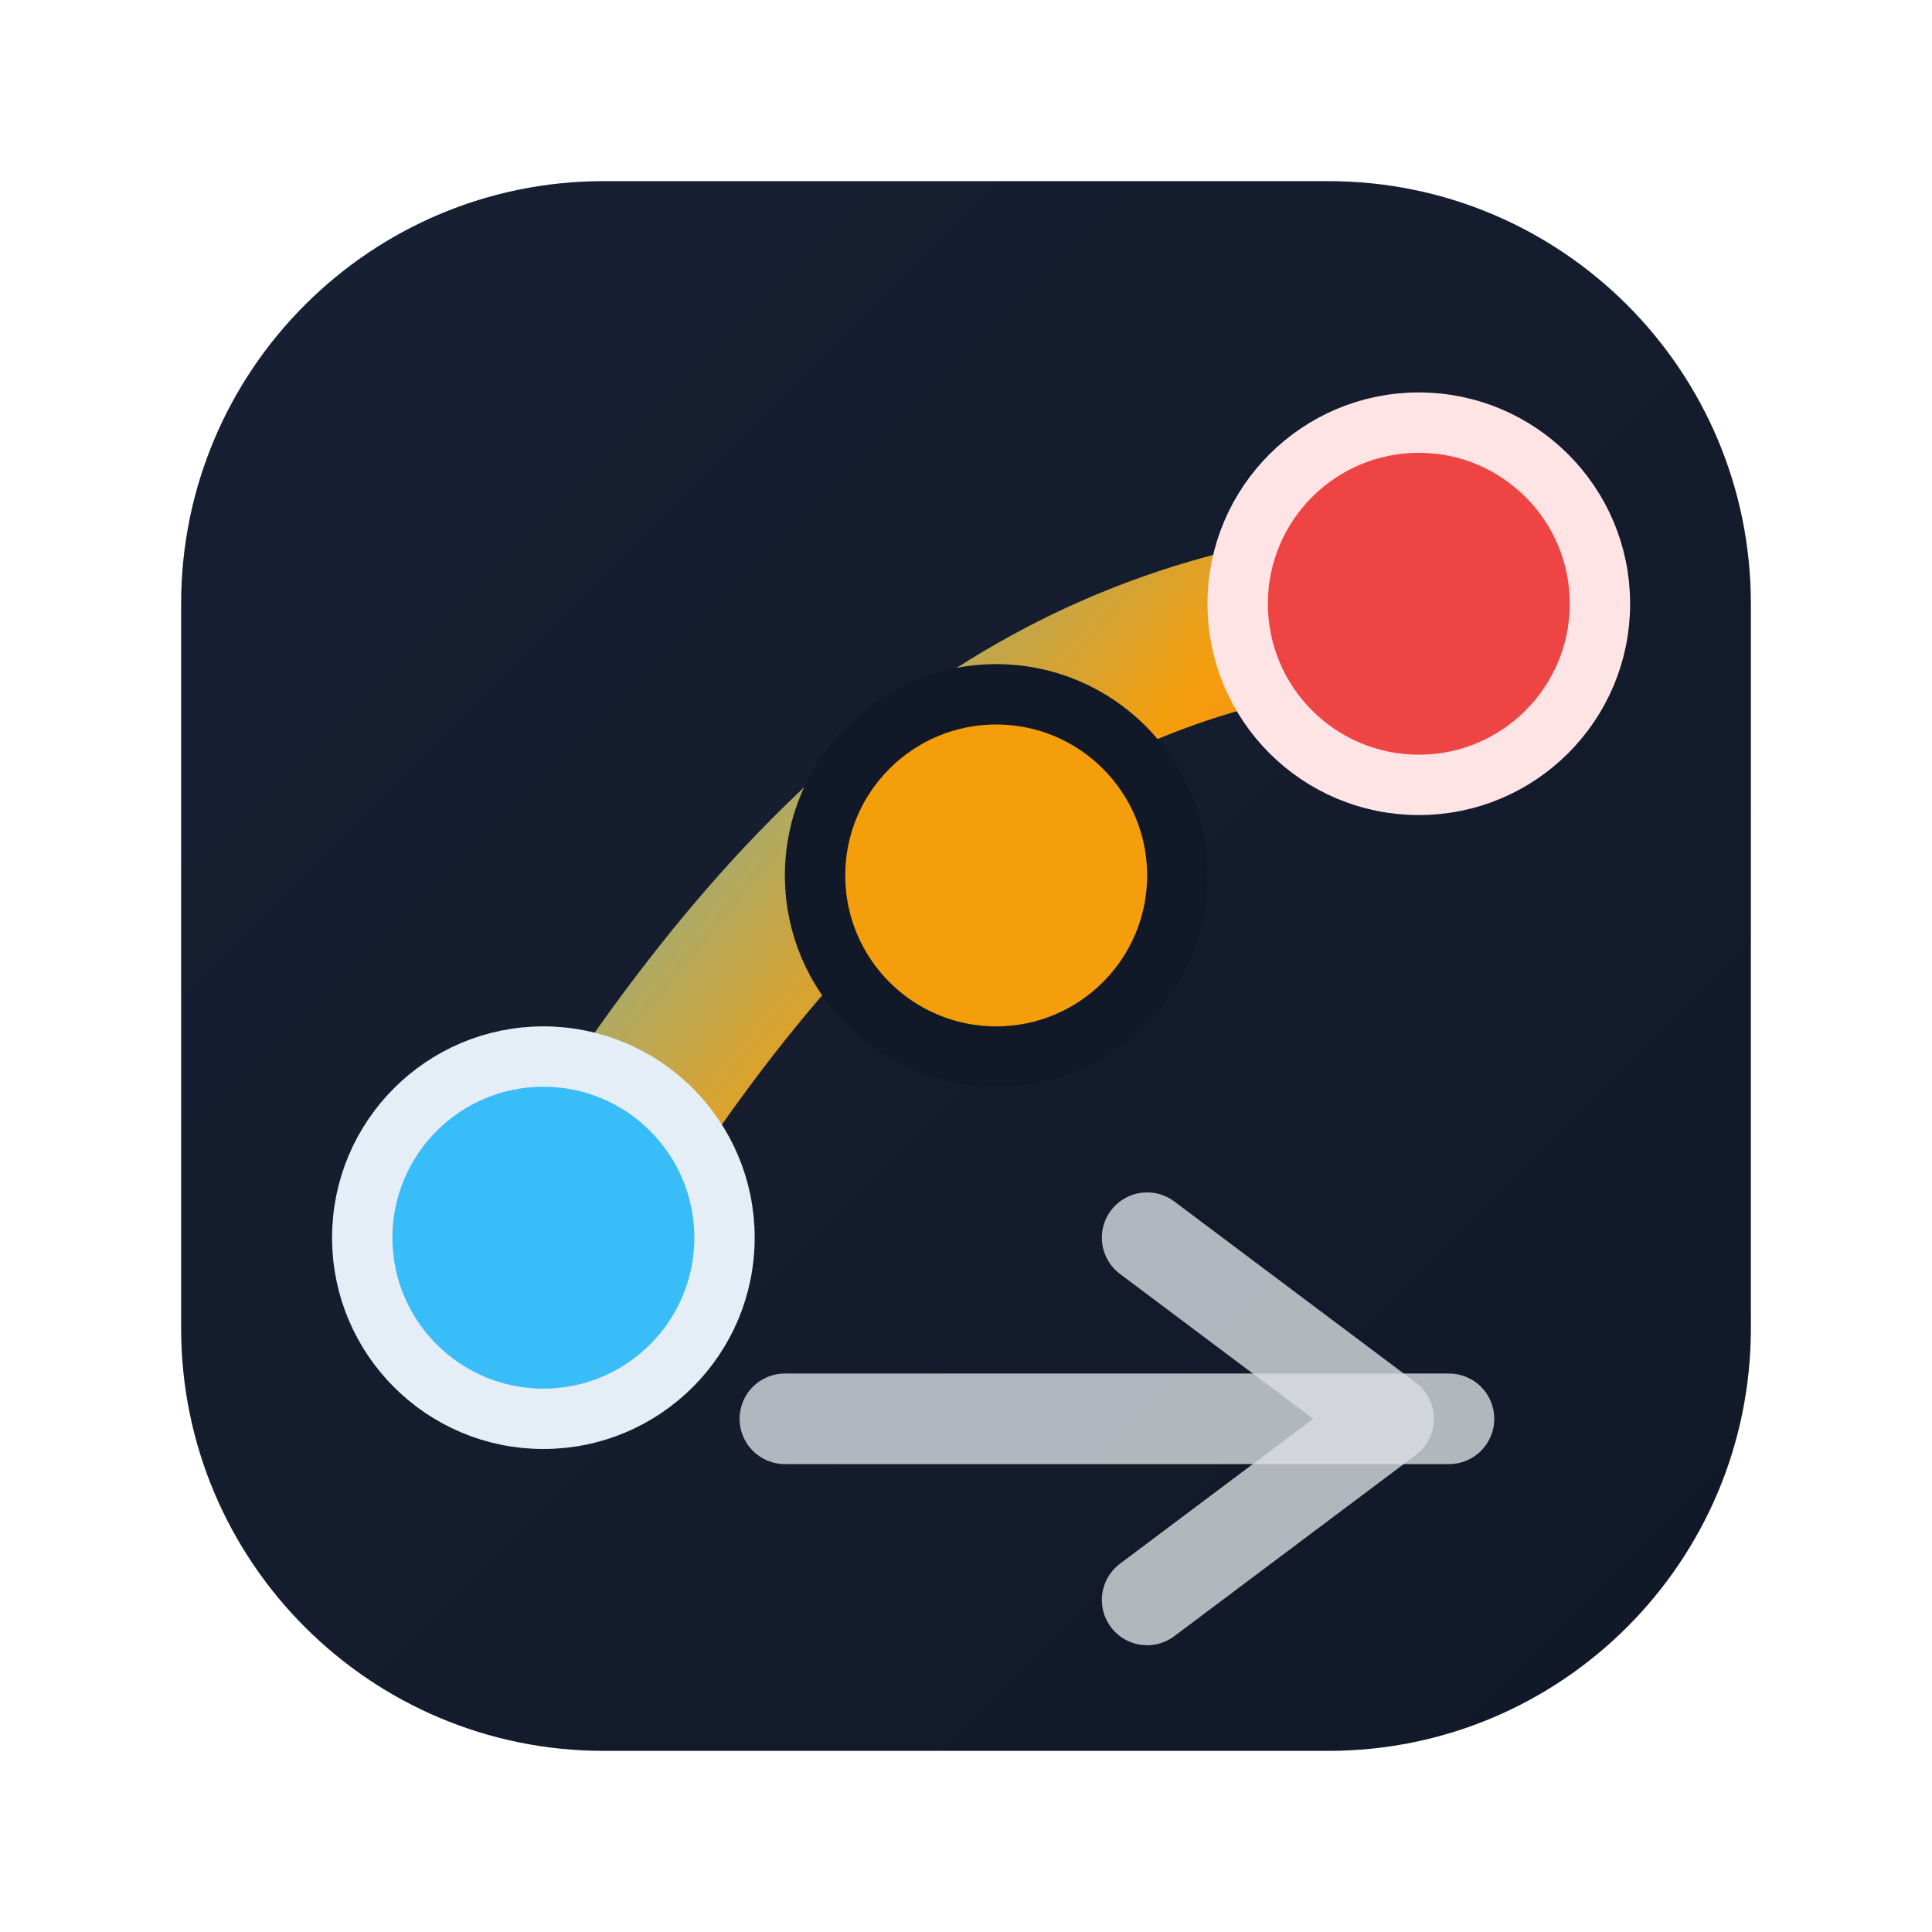
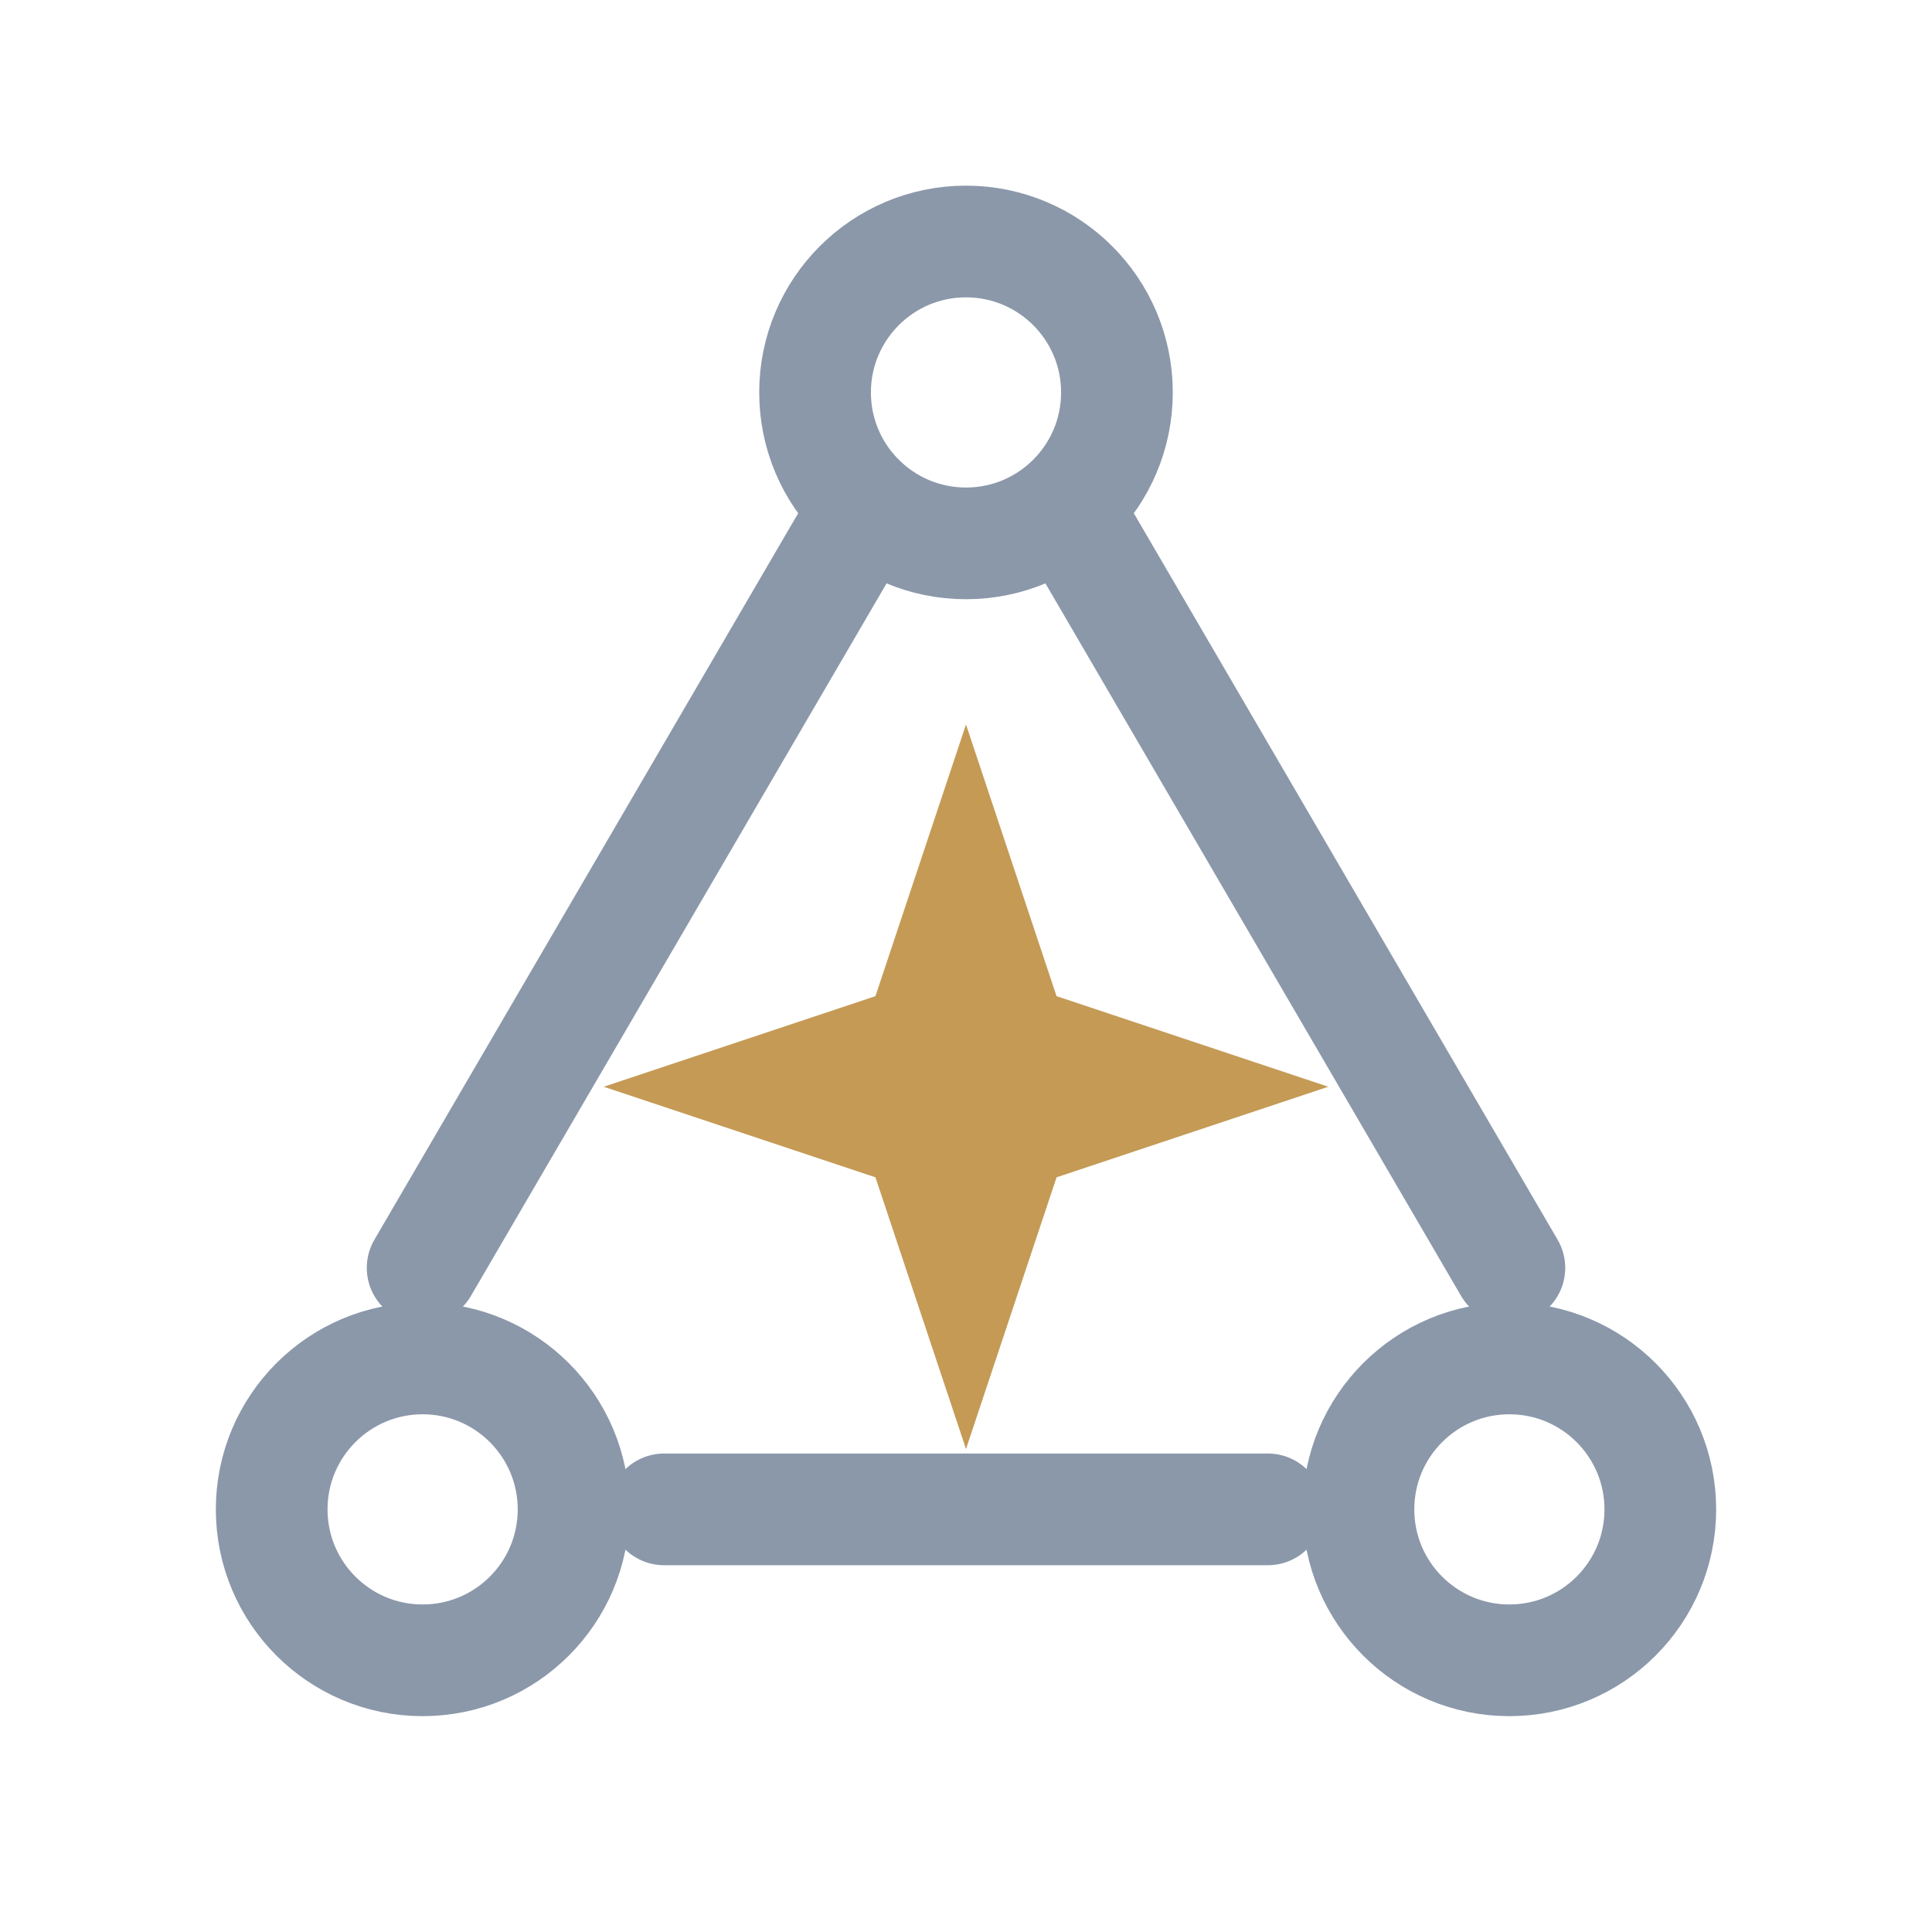
- <svg xmlns="http://www.w3.org/2000/svg" viewBox="0 0 64 64" role="img" aria-label="Catalytic">
-   <defs>
-     <linearGradient id="cat-bg" x1="7" y1="7" x2="57" y2="57" gradientUnits="userSpaceOnUse">
-       <stop offset="0" stop-color="#172033" />
-       <stop offset="1" stop-color="#111827" />
-     </linearGradient>
-     <linearGradient id="cat-bond" x1="15" y1="18" x2="49" y2="46" gradientUnits="userSpaceOnUse">
-       <stop offset="0" stop-color="#38bdf8" />
-       <stop offset=".5" stop-color="#f59e0b" />
-       <stop offset="1" stop-color="#ef4444" />
-     </linearGradient>
-   </defs>
-   <rect x="6" y="6" width="52" height="52" rx="14" fill="url(#cat-bg)" />
-   <path d="M19 40c8-13 16-19 27-20" fill="none" stroke="url(#cat-bond)" stroke-width="5.2" stroke-linecap="round" />
-   <circle cx="18" cy="41" r="6" fill="#38bdf8" stroke="#e5edf7" stroke-width="2" />
-   <circle cx="33" cy="29" r="6" fill="#f59e0b" stroke="#111827" stroke-width="2" />
-   <circle cx="47" cy="20" r="6" fill="#ef4444" stroke="#ffe4e6" stroke-width="2" />
-   <path d="M26 47h22" stroke="#d9dde2" stroke-width="3" stroke-linecap="round" opacity=".8" />
-   <path d="M38 41l8 6-8 6" fill="none" stroke="#d9dde2" stroke-width="3" stroke-linecap="round" stroke-linejoin="round" opacity=".8" />
+ <svg xmlns="http://www.w3.org/2000/svg" width="32" height="32" viewBox="0 0 32 32" fill="none" stroke="#8B98AA" stroke-width="1.85" stroke-linecap="round" stroke-linejoin="round">
+   <path d="m14 9-7 12m4 4h10m4-4L18 9" />
+   <circle cx="16" cy="6.5" r="2.5" />
+   <circle cx="7" cy="25" r="2.5" />
+   <circle cx="25" cy="25" r="2.5" />
+   <path d="m16 12 1.5 4.5L22 18l-4.5 1.5L16 24l-1.5-4.5L10 18l4.5-1.5L16 12Z" fill="#C49A55" stroke="none" />
</svg>
